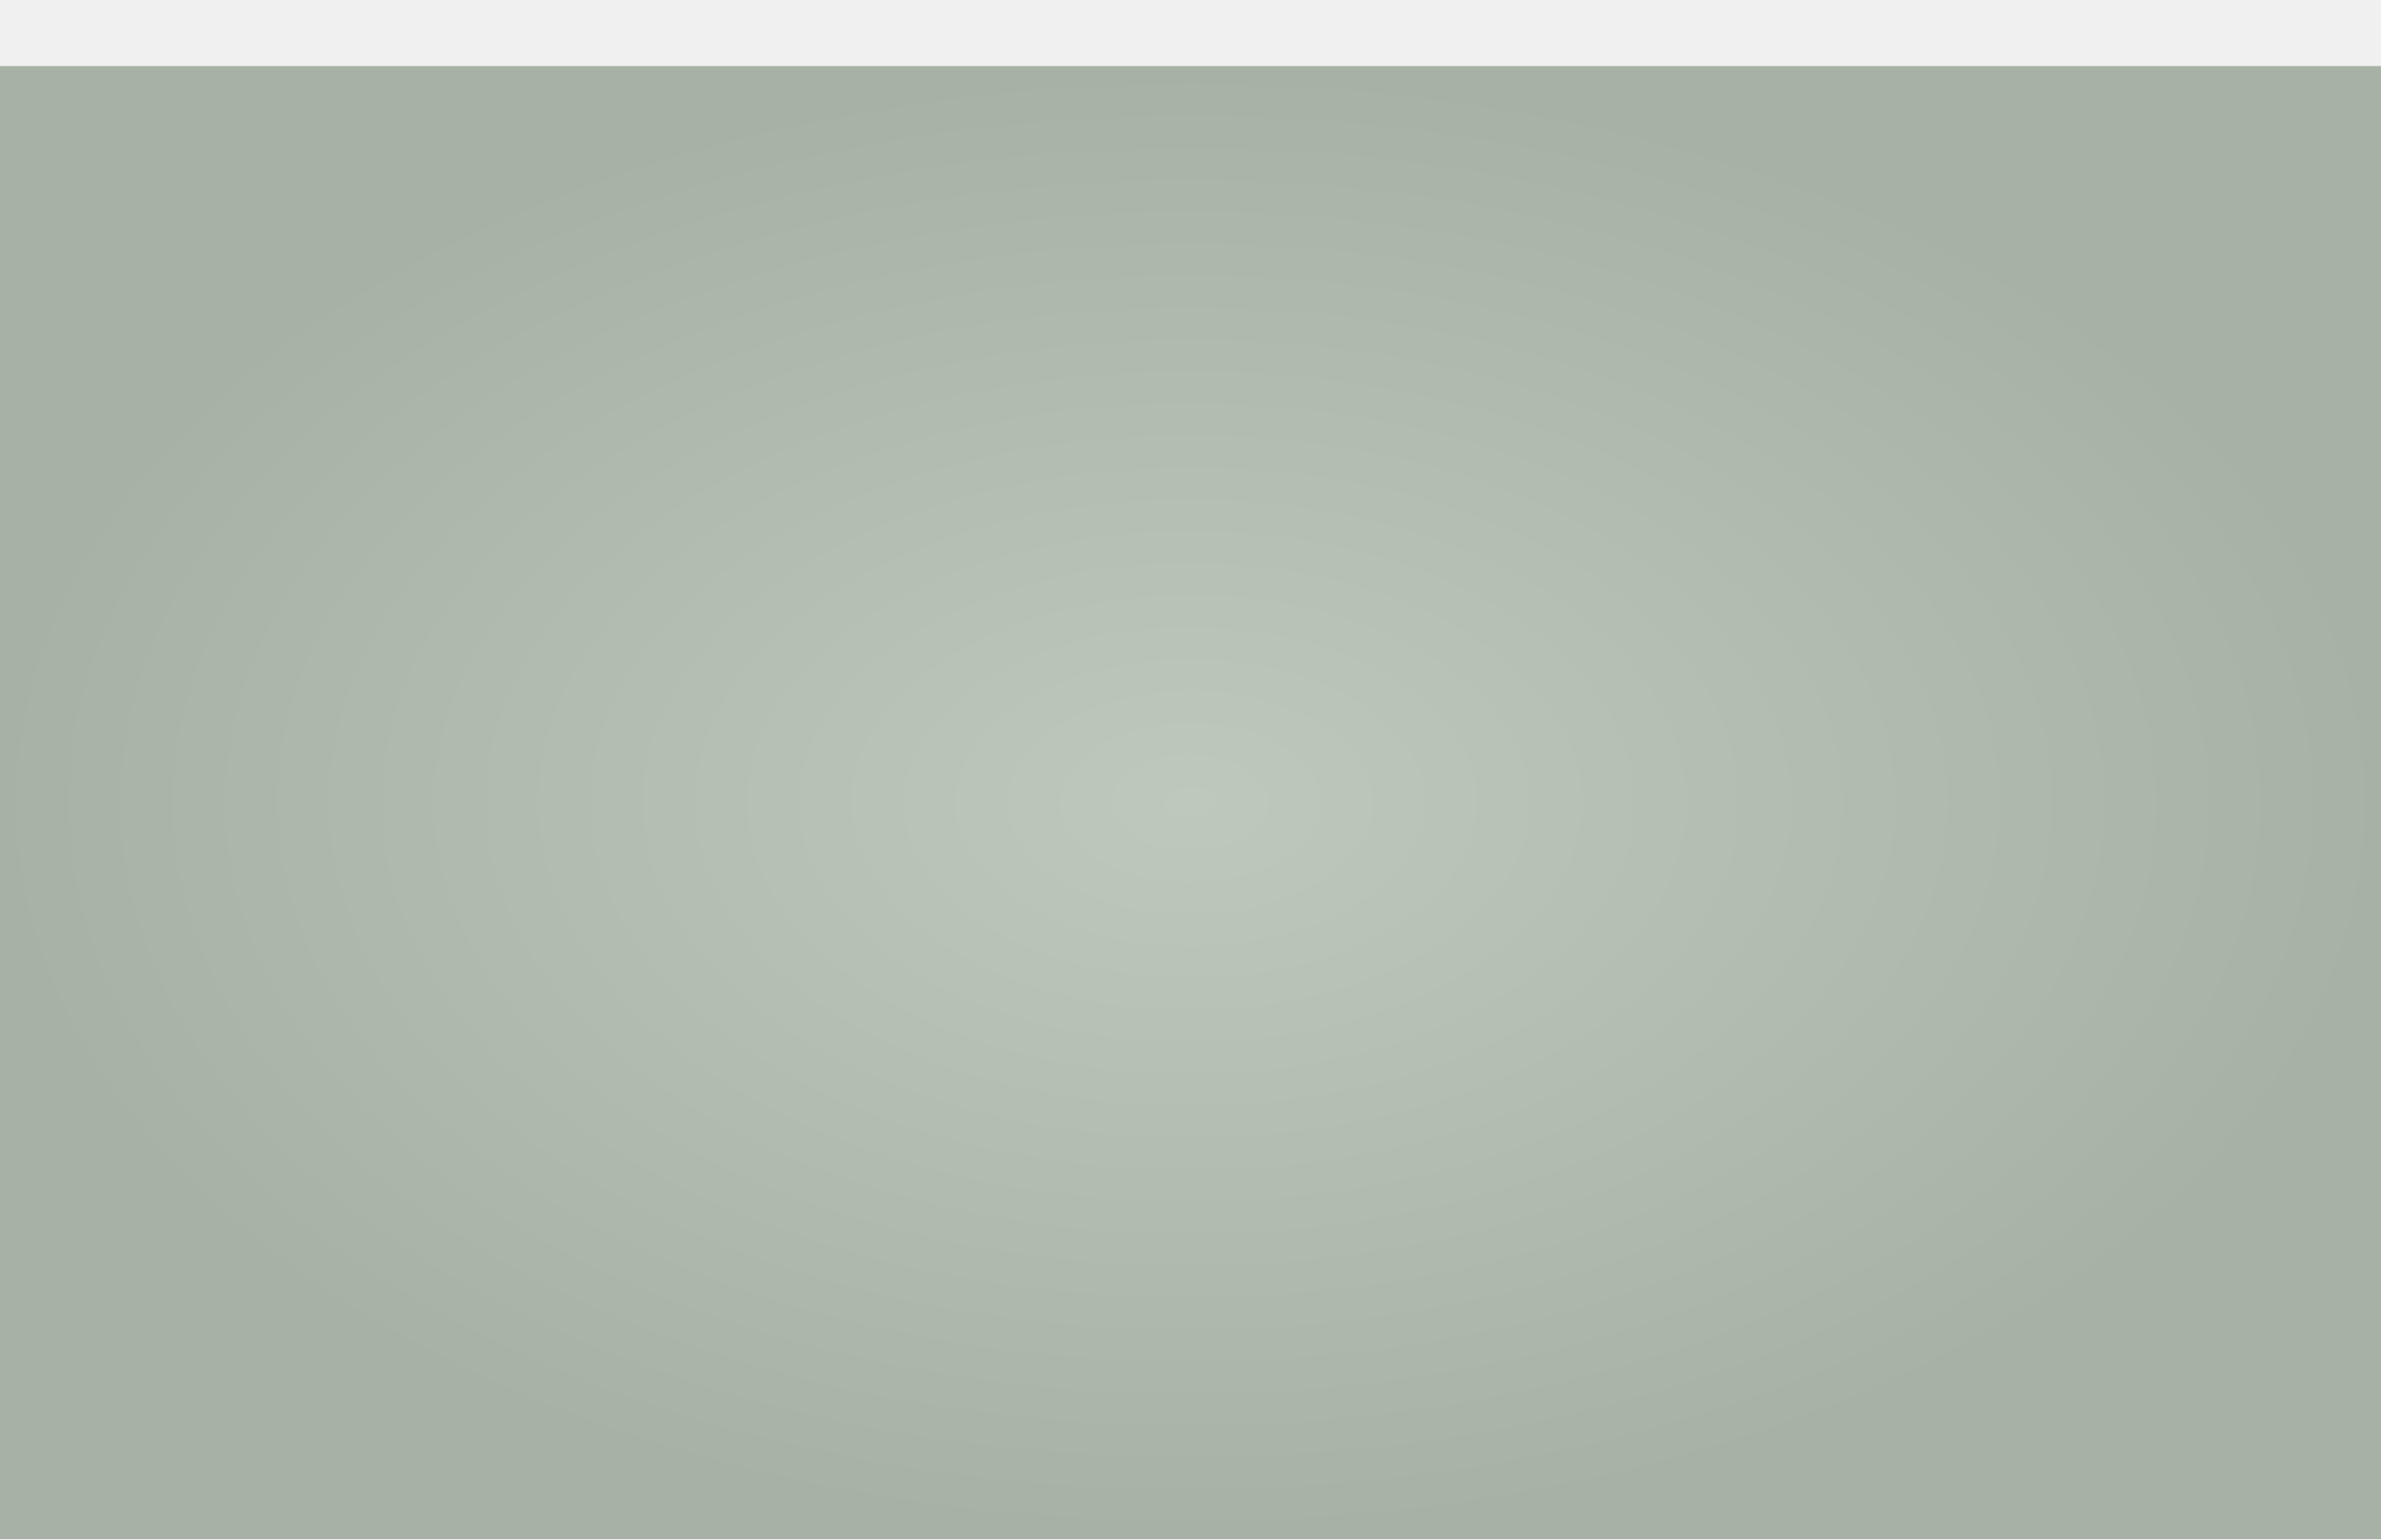
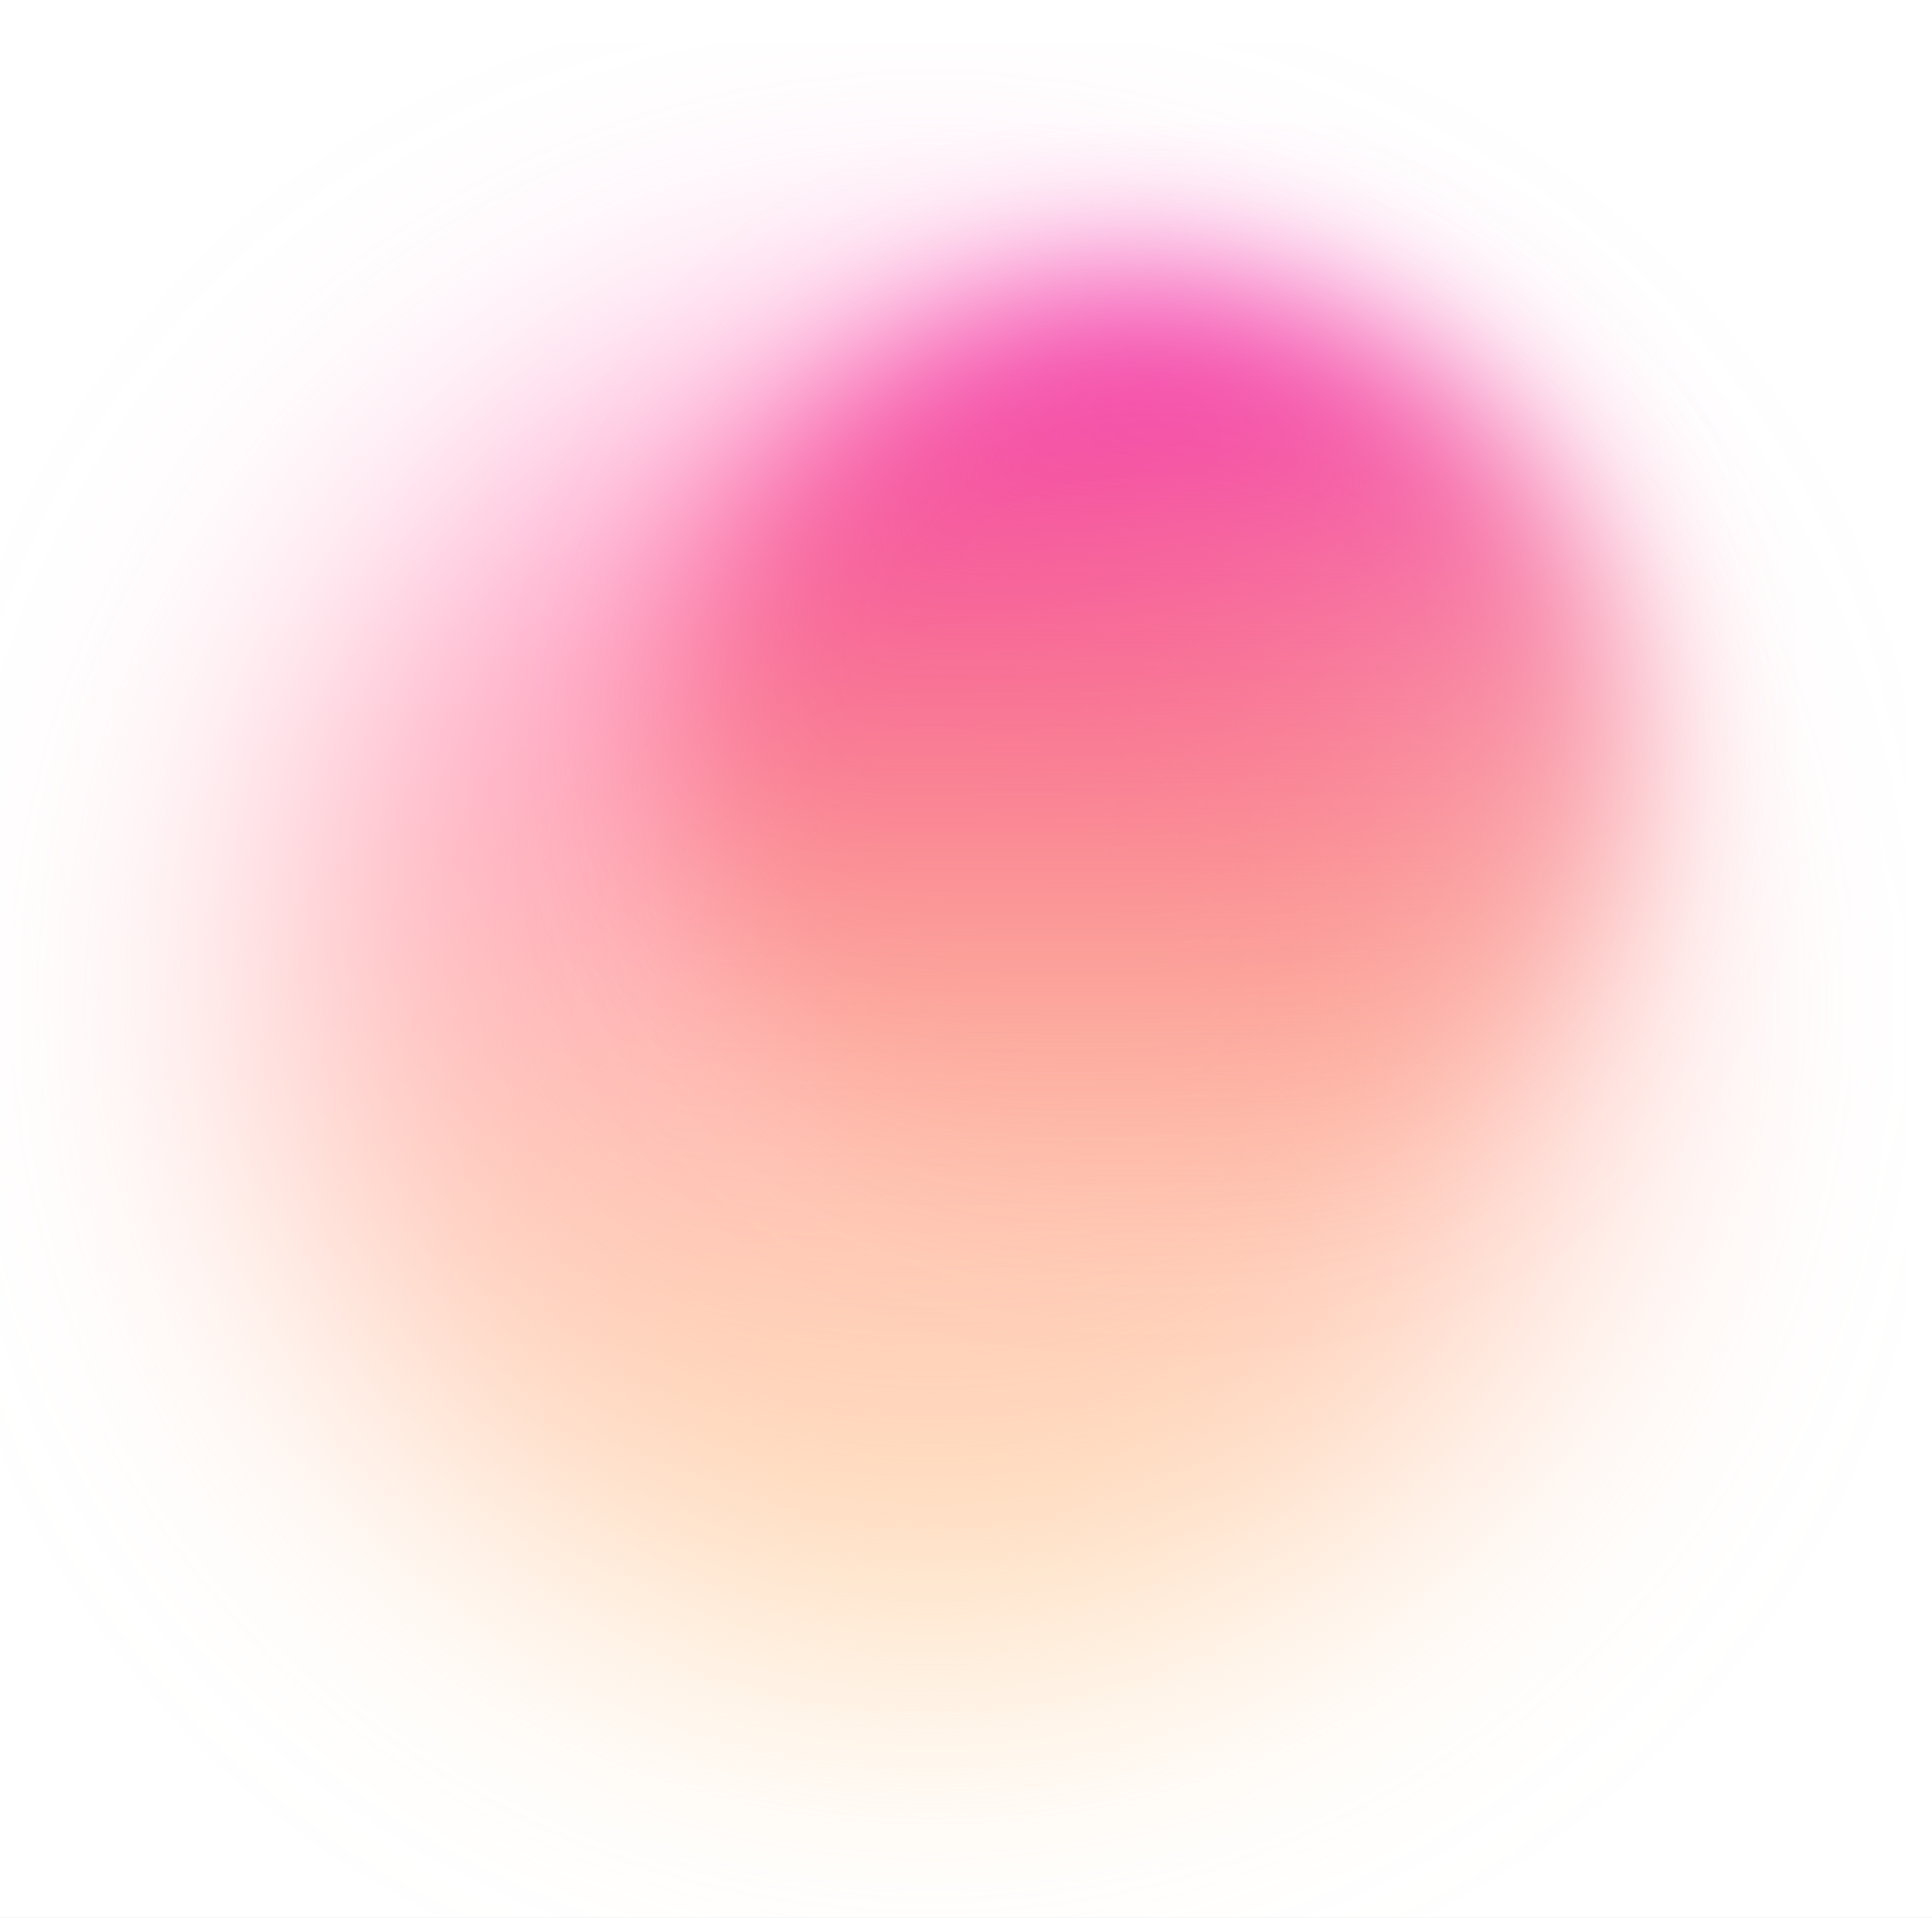
- <svg xmlns="http://www.w3.org/2000/svg" width="1728" height="1117" viewBox="0 0 1728 1117" fill="none">
-   <rect y="48" width="1728" height="1069" fill="#D9D9D9" />
-   <rect y="48" width="1728" height="1069" fill="url(#paint0_radial_1046_4106)" />
+ <svg xmlns="http://www.w3.org/2000/svg" width="1209" height="1200" viewBox="0 0 1209 1200" fill="none">
+   <g clip-path="url(#clip0_1028_6152)">
+     <g clip-path="url(#clip1_1028_6152)">
+       <rect width="1600" height="1200" transform="translate(-373)" fill="white" />
+       <g filter="url(#filter0_f_1028_6152)">
+         <circle cx="583" cy="637" r="410" fill="url(#paint0_linear_1028_6152)" />
+       </g>
+       <g filter="url(#filter1_f_1028_6152)">
+         <circle cx="724" cy="478" r="300" fill="url(#paint1_linear_1028_6152)" />
+       </g>
+     </g>
+   </g>
  <defs>
-     <radialGradient id="paint0_radial_1046_4106" cx="0" cy="0" r="1" gradientUnits="userSpaceOnUse" gradientTransform="translate(864 582.5) rotate(90) scale(534.5 864)">
-       <stop stop-color="#BEC9BB" />
-       <stop offset="1" stop-color="#A7B1A6" />
-     </radialGradient>
+     <filter id="filter0_f_1028_6152" x="-27" y="27" width="1220" height="1220" filterUnits="userSpaceOnUse" color-interpolation-filters="sRGB">
+       <feFlood flood-opacity="0" result="BackgroundImageFix" />
+       <feBlend mode="normal" in="SourceGraphic" in2="BackgroundImageFix" result="shape" />
+       <feGaussianBlur stdDeviation="100" result="effect1_foregroundBlur_1028_6152" />
+     </filter>
+     <filter id="filter1_f_1028_6152" x="324" y="78" width="800" height="800" filterUnits="userSpaceOnUse" color-interpolation-filters="sRGB">
+       <feFlood flood-opacity="0" result="BackgroundImageFix" />
+       <feBlend mode="normal" in="SourceGraphic" in2="BackgroundImageFix" result="shape" />
+       <feGaussianBlur stdDeviation="50" result="effect1_foregroundBlur_1028_6152" />
+     </filter>
+     <linearGradient id="paint0_linear_1028_6152" x1="583" y1="227" x2="583" y2="1047" gradientUnits="userSpaceOnUse">
+       <stop stop-color="#FF7BCA" />
+       <stop offset="1" stop-color="#FFC56F" stop-opacity="0.46" />
+     </linearGradient>
+     <linearGradient id="paint1_linear_1028_6152" x1="724" y1="178" x2="724" y2="778" gradientUnits="userSpaceOnUse">
+       <stop stop-color="#F22FB0" />
+       <stop offset="1" stop-color="#F58A25" stop-opacity="0" />
+       <stop offset="1" stop-color="#7061A3" />
+     </linearGradient>
+     <clipPath id="clip0_1028_6152">
+       <rect width="1209" height="1200" fill="white" />
+     </clipPath>
+     <clipPath id="clip1_1028_6152">
+       <rect width="1600" height="1200" fill="white" transform="translate(-373)" />
+     </clipPath>
  </defs>
</svg>
